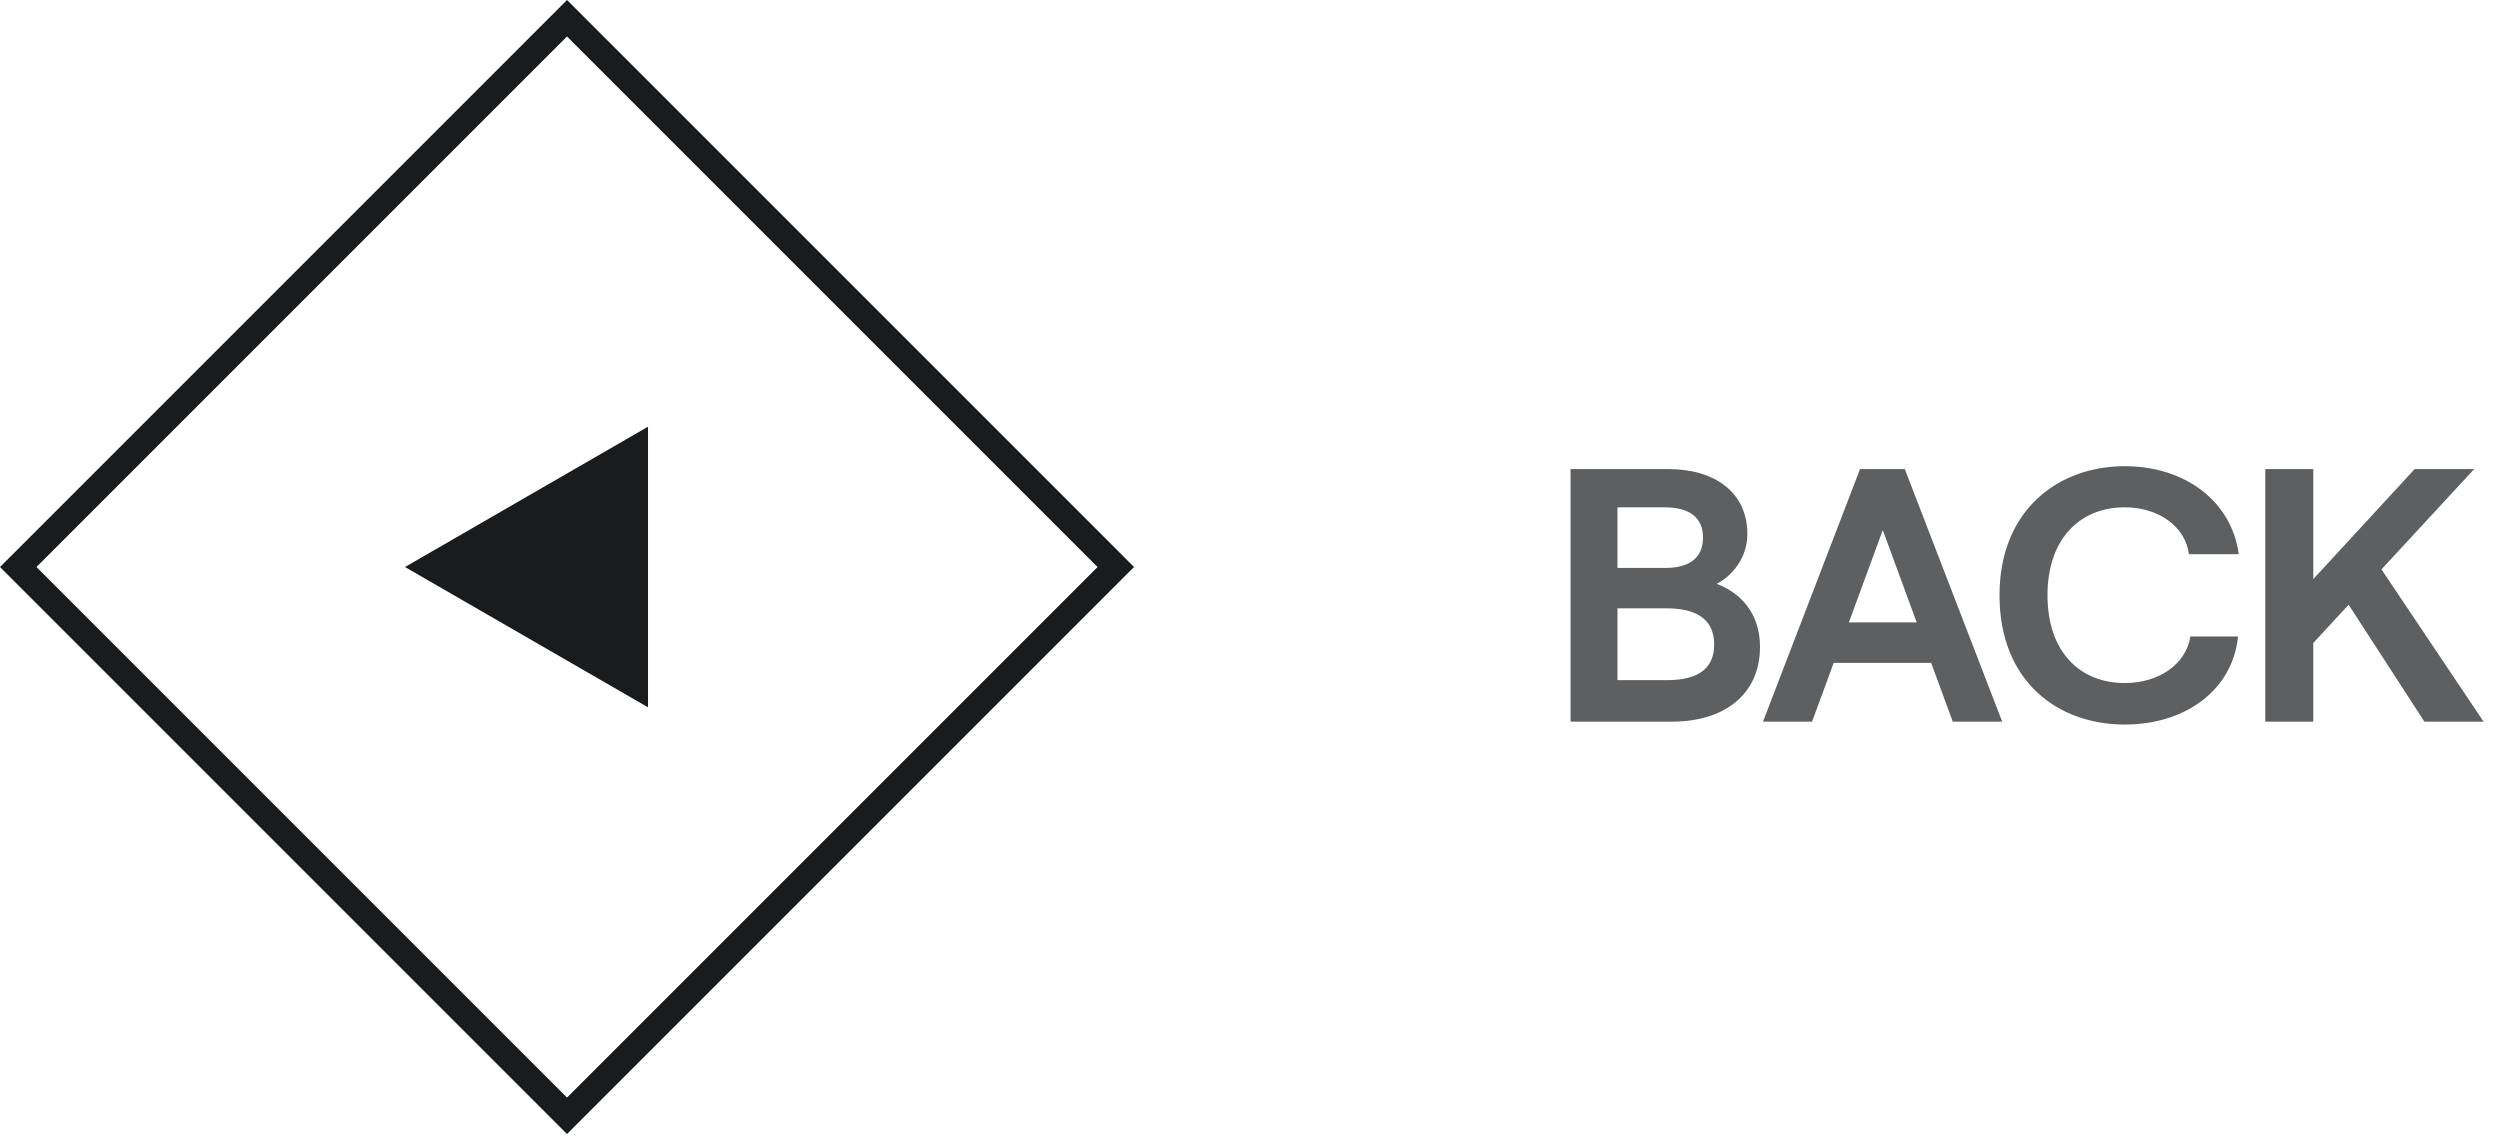
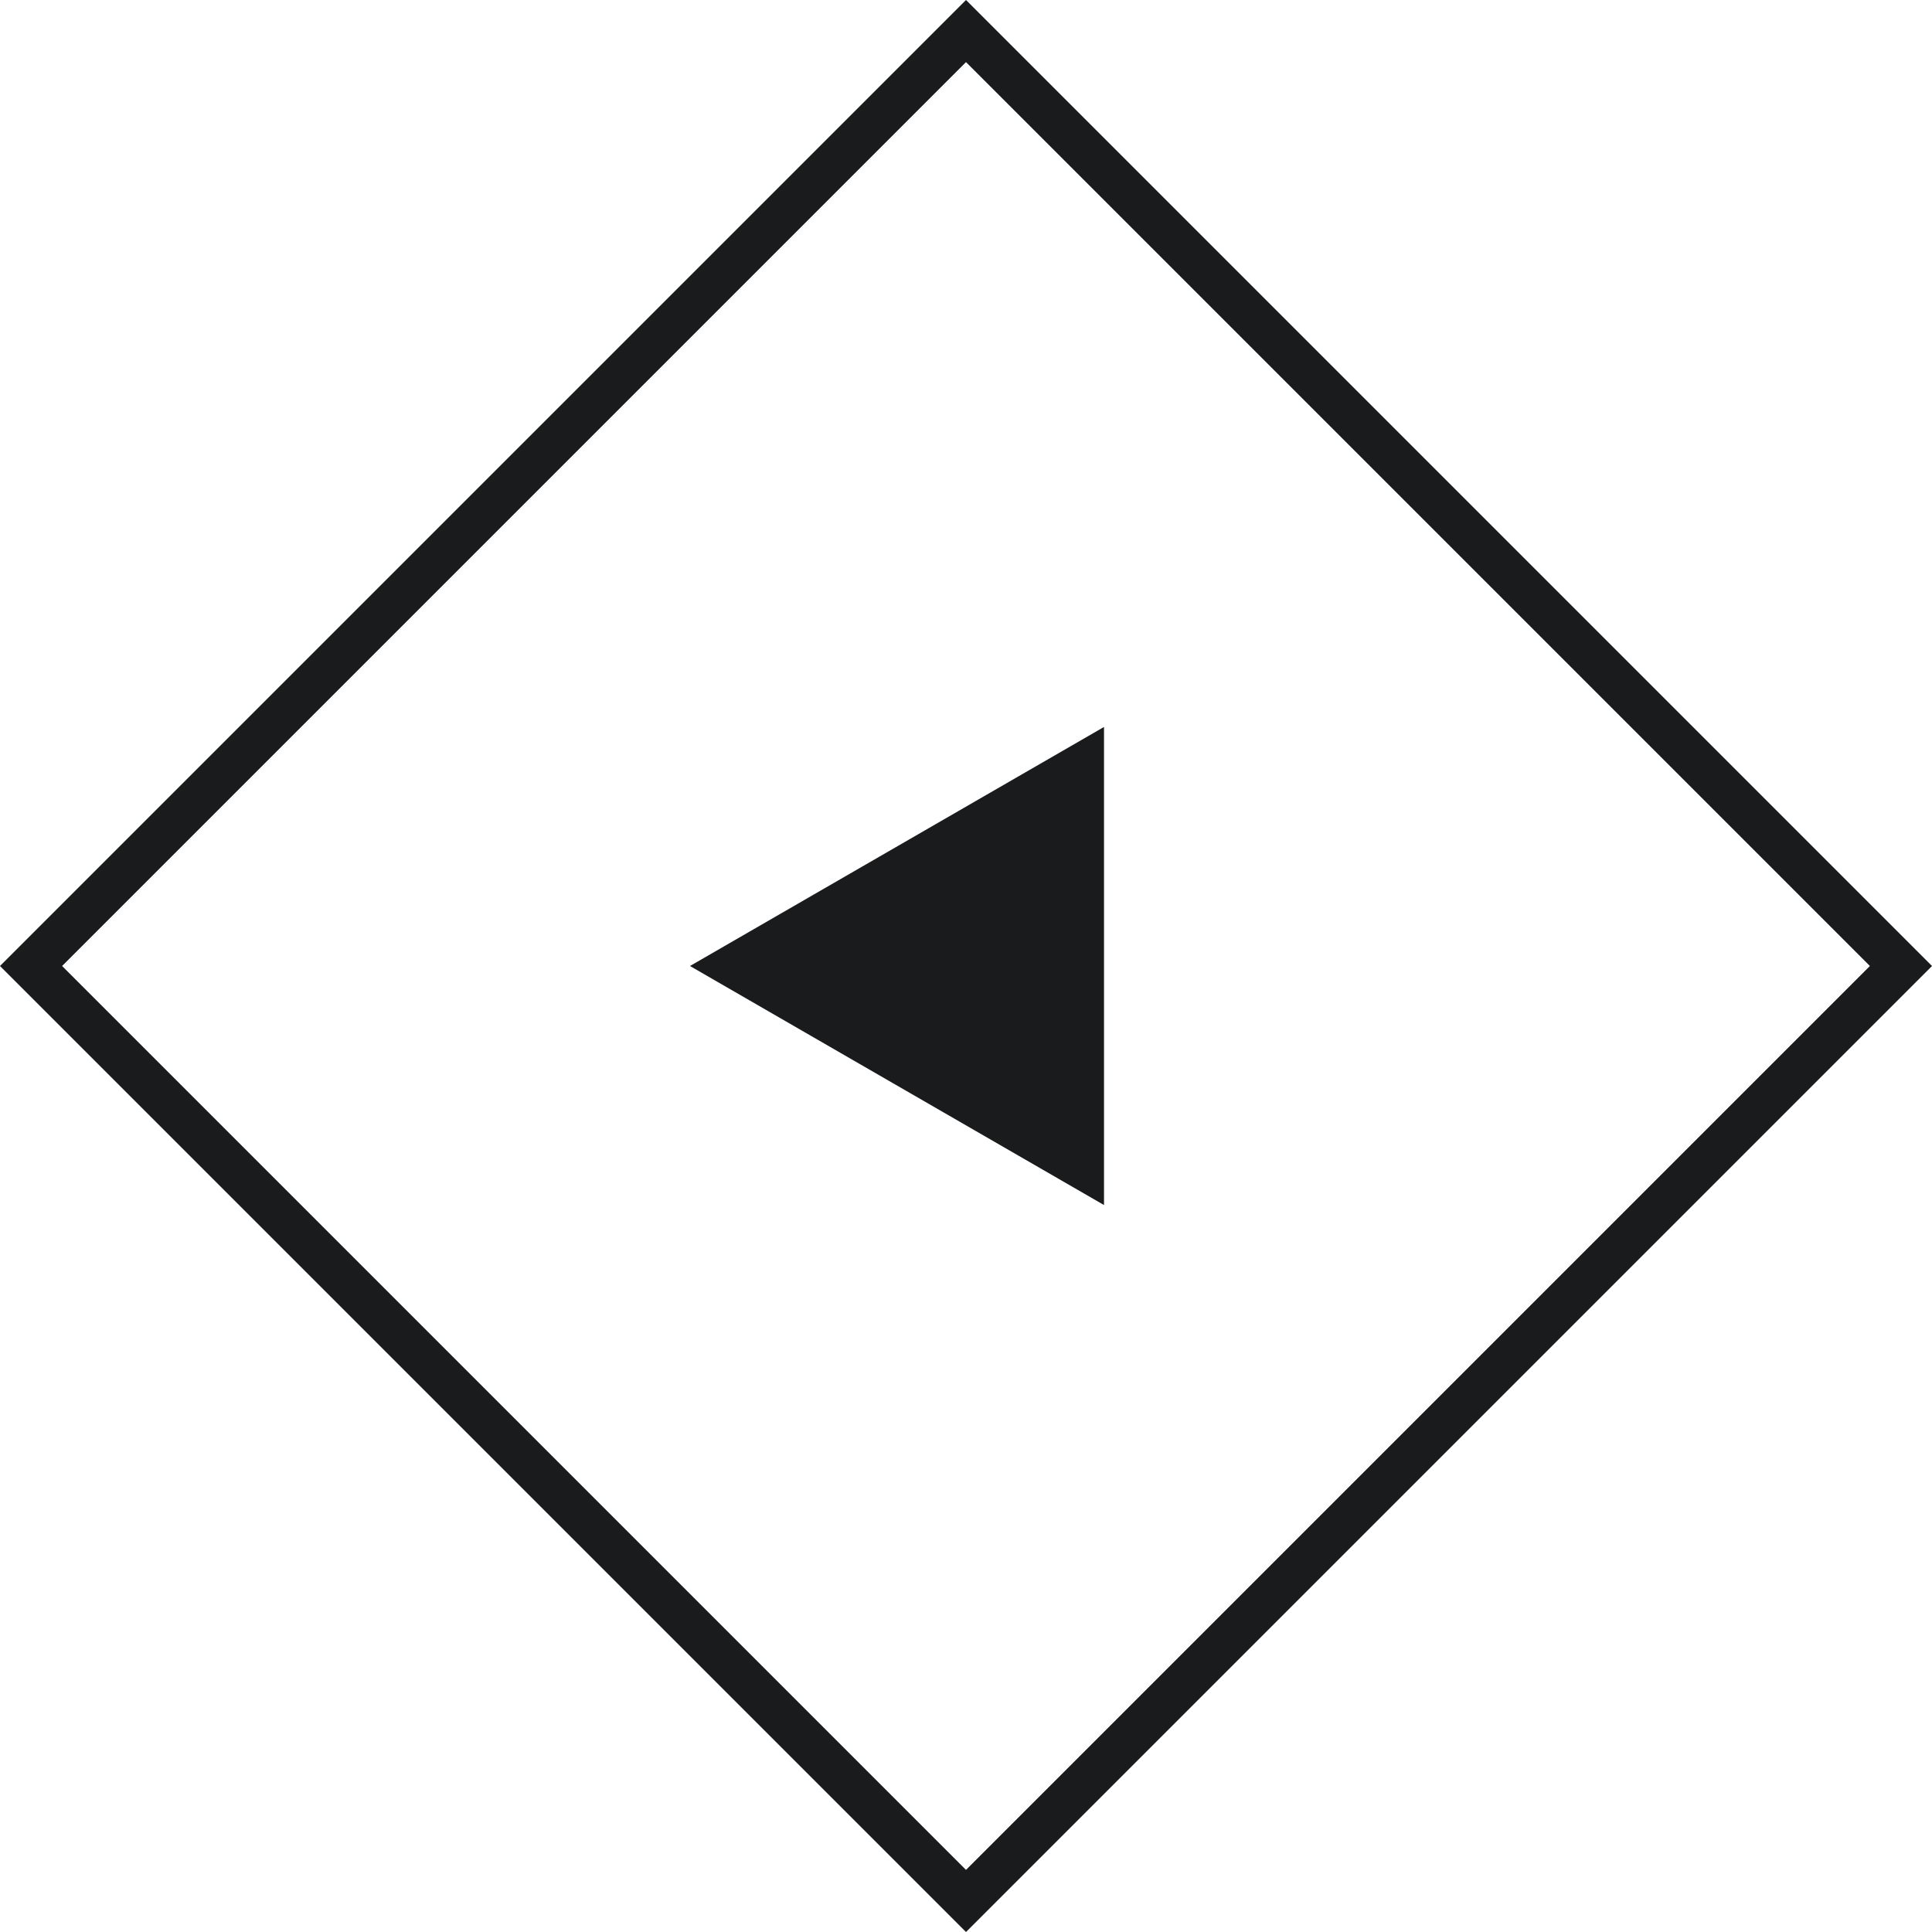
- <svg xmlns="http://www.w3.org/2000/svg" width="97" height="44" viewBox="0 0 97 44" fill="none">
+ <svg xmlns="http://www.w3.org/2000/svg" width="44" height="44" viewBox="0 0 44 44" fill="none">
  <path d="M43.293 22L22 43.293L0.707 22L22 0.707L43.293 22Z" stroke="#1A1B1C" />
  <path d="M15.714 22L25.143 27.444V16.556L15.714 22Z" fill="#1A1B1C" />
-   <path opacity="0.7" d="M64.872 28C66.93 28 68.288 26.922 68.288 25.102C68.288 23.786 67.532 23.002 66.608 22.652C67.21 22.344 67.798 21.644 67.798 20.72C67.798 19.096 66.524 18.2 64.732 18.2H60.938V28H64.872ZM62.758 19.684H64.578C65.586 19.684 66.076 20.104 66.076 20.86C66.076 21.616 65.586 22.036 64.606 22.036H62.758V19.684ZM62.758 23.604H64.676C65.922 23.604 66.51 24.108 66.51 25.004C66.51 25.914 65.922 26.39 64.676 26.39H62.758V23.604ZM77.686 28L73.906 18.2H72.17L68.404 28H70.308L71.148 25.718H74.928L75.768 28H77.686ZM73.052 20.566L74.368 24.15H71.736L73.052 20.566ZM82.439 28.112C84.847 28.112 86.639 26.726 86.835 24.696H84.987C84.819 25.76 83.783 26.502 82.439 26.502C80.731 26.502 79.443 25.326 79.443 23.1C79.443 20.874 80.731 19.684 82.439 19.684C83.755 19.684 84.791 20.426 84.931 21.504H86.863C86.597 19.474 84.805 18.088 82.439 18.088C79.877 18.088 77.581 19.768 77.581 23.1C77.581 26.432 79.835 28.112 82.439 28.112ZM96.363 28L92.401 22.092L95.999 18.2H93.689L89.755 22.47V18.2H87.893V28H89.755V24.948L91.127 23.464L94.067 28H96.363Z" fill="#1A1B1C" />
</svg>
